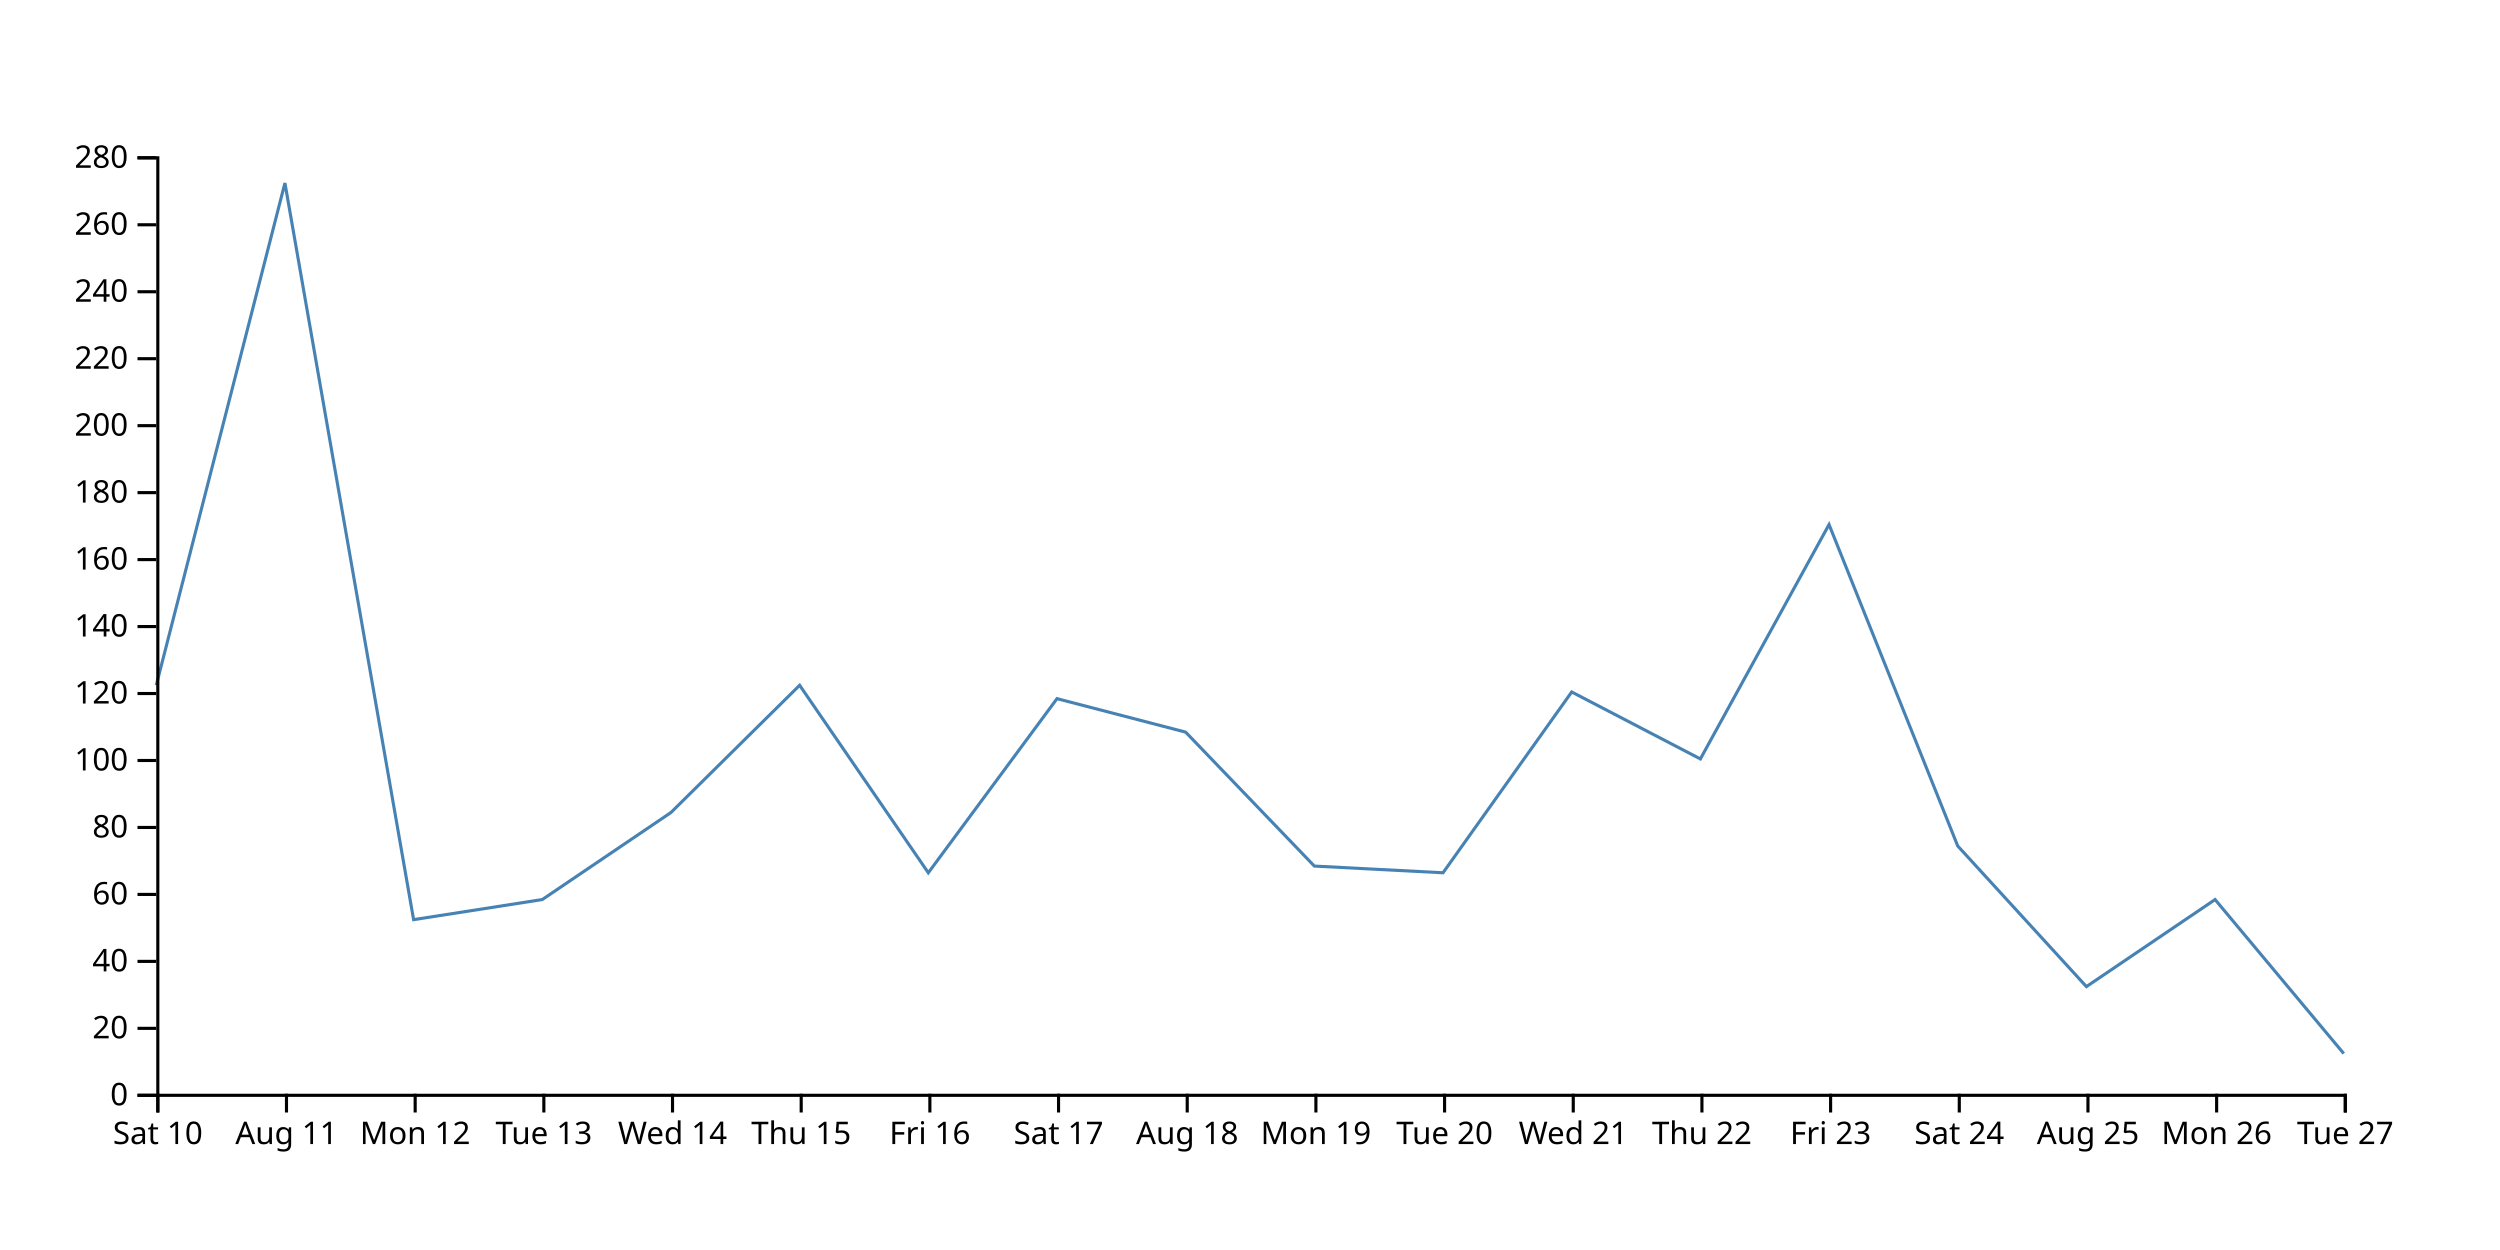
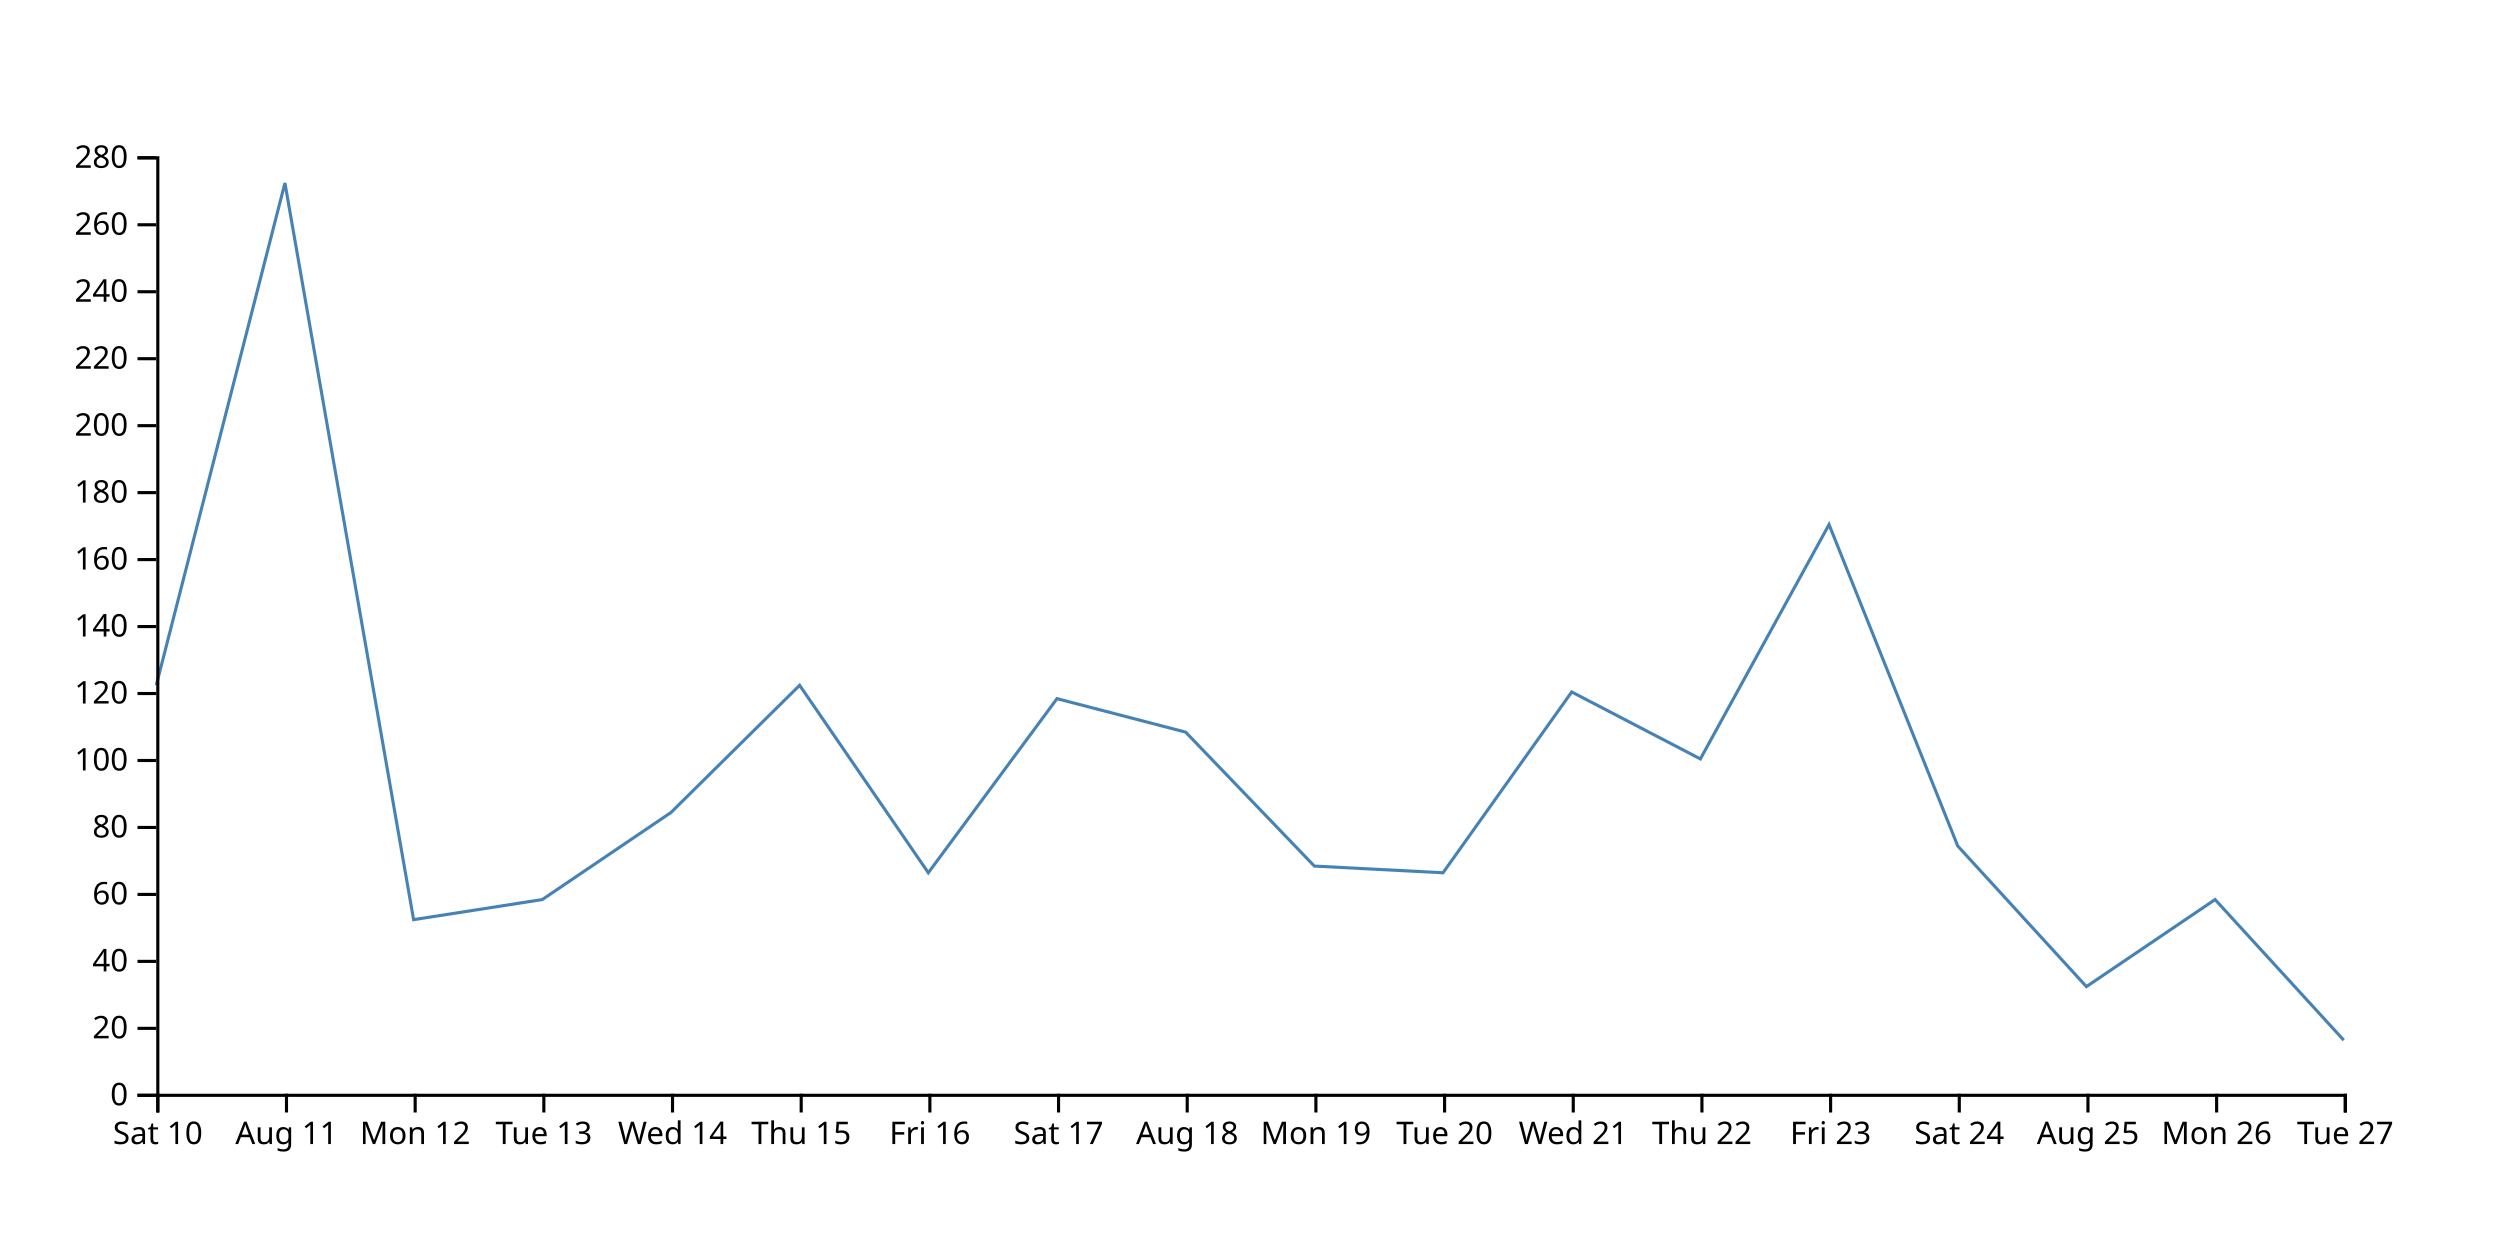
<svg xmlns="http://www.w3.org/2000/svg" width="800" height="400">
-   <path d="M750,337.143L708.824,287.857L667.647,315.714L626.471,270.714L585.294,167.857L544.118,242.857L502.941,221.429L461.765,279.286L420.588,277.143L379.412,234.286L338.235,223.571L297.059,279.286L255.882,219.286L214.706,260L173.529,287.857L132.353,294.286L91.176,58.571L50,219.286" fill="none" stroke="steelblue" />
+   <path d="M750,332.857L708.824,287.857L667.647,315.714L626.471,270.714L585.294,167.857L544.118,242.857L502.941,221.429L461.765,279.286L420.588,277.143L379.412,234.286L338.235,223.571L297.059,279.286L255.882,219.286L214.706,260L173.529,287.857L132.353,294.286L91.176,58.571L50,219.286" fill="none" stroke="steelblue" />
  <g transform="translate(0,350)" fill="none" font-size="10" font-family="sans-serif" text-anchor="middle">
    <path class="domain" stroke="currentColor" d="M50.5,6V0.5H750.5V6" />
    <g class="tick" opacity="1" transform="translate(50.5,0)">
      <line stroke="currentColor" y2="6" />
      <text fill="currentColor" y="9" dy="0.71em">Sat 10</text>
    </g>
    <g class="tick" opacity="1" transform="translate(91.67647,0)">
      <line stroke="currentColor" y2="6" />
      <text fill="currentColor" y="9" dy="0.71em">Aug 11</text>
    </g>
    <g class="tick" opacity="1" transform="translate(132.8529,0)">
      <line stroke="currentColor" y2="6" />
      <text fill="currentColor" y="9" dy="0.71em">Mon 12</text>
    </g>
    <g class="tick" opacity="1" transform="translate(174.0294,0)">
      <line stroke="currentColor" y2="6" />
      <text fill="currentColor" y="9" dy="0.71em">Tue 13</text>
    </g>
    <g class="tick" opacity="1" transform="translate(215.2059,0)">
      <line stroke="currentColor" y2="6" />
      <text fill="currentColor" y="9" dy="0.71em">Wed 14</text>
    </g>
    <g class="tick" opacity="1" transform="translate(256.3824,0)">
      <line stroke="currentColor" y2="6" />
      <text fill="currentColor" y="9" dy="0.71em">Thu 15</text>
    </g>
    <g class="tick" opacity="1" transform="translate(297.5588,0)">
      <line stroke="currentColor" y2="6" />
      <text fill="currentColor" y="9" dy="0.71em">Fri 16</text>
    </g>
    <g class="tick" opacity="1" transform="translate(338.7353,0)">
      <line stroke="currentColor" y2="6" />
      <text fill="currentColor" y="9" dy="0.71em">Sat 17</text>
    </g>
    <g class="tick" opacity="1" transform="translate(379.9118,0)">
      <line stroke="currentColor" y2="6" />
      <text fill="currentColor" y="9" dy="0.71em">Aug 18</text>
    </g>
    <g class="tick" opacity="1" transform="translate(421.0882,0)">
      <line stroke="currentColor" y2="6" />
      <text fill="currentColor" y="9" dy="0.71em">Mon 19</text>
    </g>
    <g class="tick" opacity="1" transform="translate(462.2647,0)">
      <line stroke="currentColor" y2="6" />
      <text fill="currentColor" y="9" dy="0.71em">Tue 20</text>
    </g>
    <g class="tick" opacity="1" transform="translate(503.4412,0)">
      <line stroke="currentColor" y2="6" />
      <text fill="currentColor" y="9" dy="0.71em">Wed 21</text>
    </g>
    <g class="tick" opacity="1" transform="translate(544.6176,0)">
      <line stroke="currentColor" y2="6" />
      <text fill="currentColor" y="9" dy="0.71em">Thu 22</text>
    </g>
    <g class="tick" opacity="1" transform="translate(585.7941,0)">
      <line stroke="currentColor" y2="6" />
      <text fill="currentColor" y="9" dy="0.71em">Fri 23</text>
    </g>
    <g class="tick" opacity="1" transform="translate(626.9706,0)">
      <line stroke="currentColor" y2="6" />
      <text fill="currentColor" y="9" dy="0.71em">Sat 24</text>
    </g>
    <g class="tick" opacity="1" transform="translate(668.1471,0)">
      <line stroke="currentColor" y2="6" />
      <text fill="currentColor" y="9" dy="0.71em">Aug 25</text>
    </g>
    <g class="tick" opacity="1" transform="translate(709.3235,0)">
      <line stroke="currentColor" y2="6" />
      <text fill="currentColor" y="9" dy="0.71em">Mon 26</text>
    </g>
    <g class="tick" opacity="1" transform="translate(750.5,0)">
      <line stroke="currentColor" y2="6" />
      <text fill="currentColor" y="9" dy="0.71em">Tue 27</text>
    </g>
  </g>
  <g transform="translate(50,0)" fill="none" font-size="10" font-family="sans-serif" text-anchor="end">
    <path class="domain" stroke="currentColor" d="M-6,350.5H0.5V50.5H-6" />
    <g class="tick" opacity="1" transform="translate(0,350.5)">
      <line stroke="currentColor" x2="-6" />
      <text fill="currentColor" x="-9" dy="0.32em">0</text>
    </g>
    <g class="tick" opacity="1" transform="translate(0,329.0714)">
      <line stroke="currentColor" x2="-6" />
      <text fill="currentColor" x="-9" dy="0.32em">20</text>
    </g>
    <g class="tick" opacity="1" transform="translate(0,307.6429)">
      <line stroke="currentColor" x2="-6" />
      <text fill="currentColor" x="-9" dy="0.32em">40</text>
    </g>
    <g class="tick" opacity="1" transform="translate(0,286.2143)">
      <line stroke="currentColor" x2="-6" />
      <text fill="currentColor" x="-9" dy="0.32em">60</text>
    </g>
    <g class="tick" opacity="1" transform="translate(0,264.7857)">
      <line stroke="currentColor" x2="-6" />
      <text fill="currentColor" x="-9" dy="0.32em">80</text>
    </g>
    <g class="tick" opacity="1" transform="translate(0,243.3571)">
      <line stroke="currentColor" x2="-6" />
      <text fill="currentColor" x="-9" dy="0.32em">100</text>
    </g>
    <g class="tick" opacity="1" transform="translate(0,221.9286)">
      <line stroke="currentColor" x2="-6" />
      <text fill="currentColor" x="-9" dy="0.32em">120</text>
    </g>
    <g class="tick" opacity="1" transform="translate(0,200.5)">
      <line stroke="currentColor" x2="-6" />
      <text fill="currentColor" x="-9" dy="0.32em">140</text>
    </g>
    <g class="tick" opacity="1" transform="translate(0,179.0714)">
      <line stroke="currentColor" x2="-6" />
      <text fill="currentColor" x="-9" dy="0.32em">160</text>
    </g>
    <g class="tick" opacity="1" transform="translate(0,157.6429)">
      <line stroke="currentColor" x2="-6" />
      <text fill="currentColor" x="-9" dy="0.32em">180</text>
    </g>
    <g class="tick" opacity="1" transform="translate(0,136.2143)">
      <line stroke="currentColor" x2="-6" />
      <text fill="currentColor" x="-9" dy="0.32em">200</text>
    </g>
    <g class="tick" opacity="1" transform="translate(0,114.7857)">
      <line stroke="currentColor" x2="-6" />
      <text fill="currentColor" x="-9" dy="0.32em">220</text>
    </g>
    <g class="tick" opacity="1" transform="translate(0,93.35714)">
      <line stroke="currentColor" x2="-6" />
      <text fill="currentColor" x="-9" dy="0.32em">240</text>
    </g>
    <g class="tick" opacity="1" transform="translate(0,71.92857)">
      <line stroke="currentColor" x2="-6" />
      <text fill="currentColor" x="-9" dy="0.32em">260</text>
    </g>
    <g class="tick" opacity="1" transform="translate(0,50.5)">
      <line stroke="currentColor" x2="-6" />
      <text fill="currentColor" x="-9" dy="0.32em">280</text>
    </g>
  </g>
</svg>
